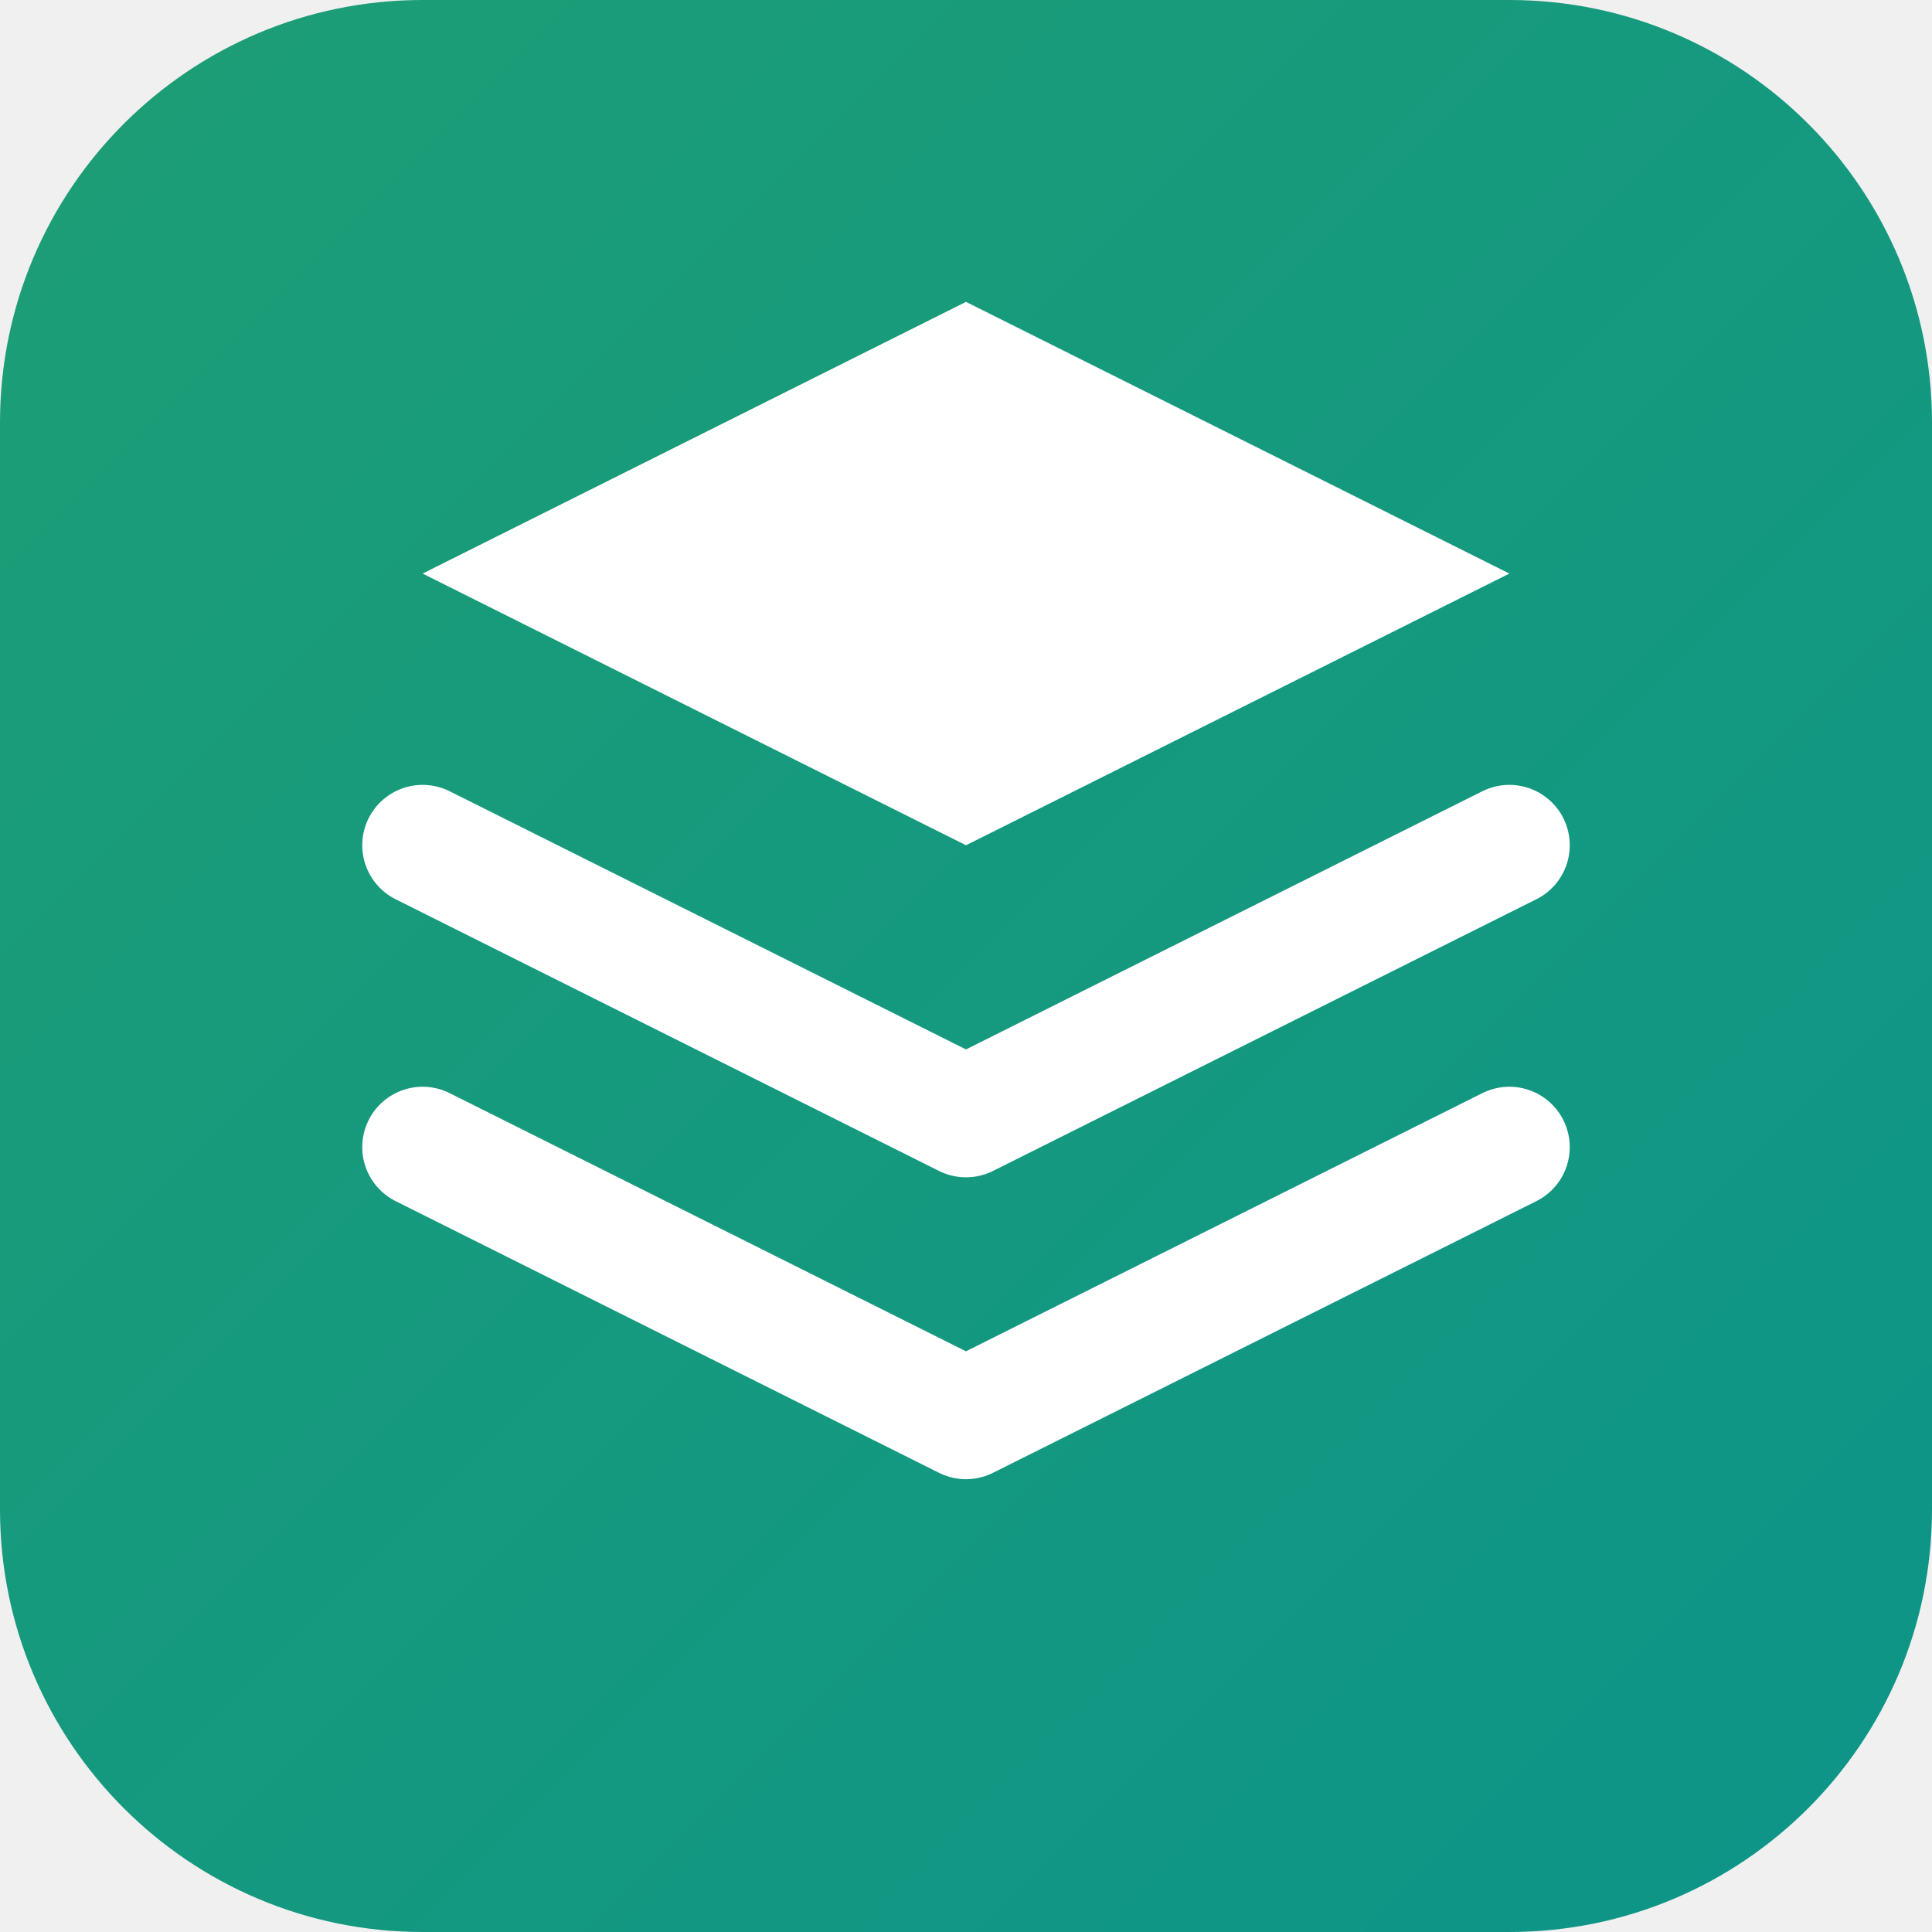
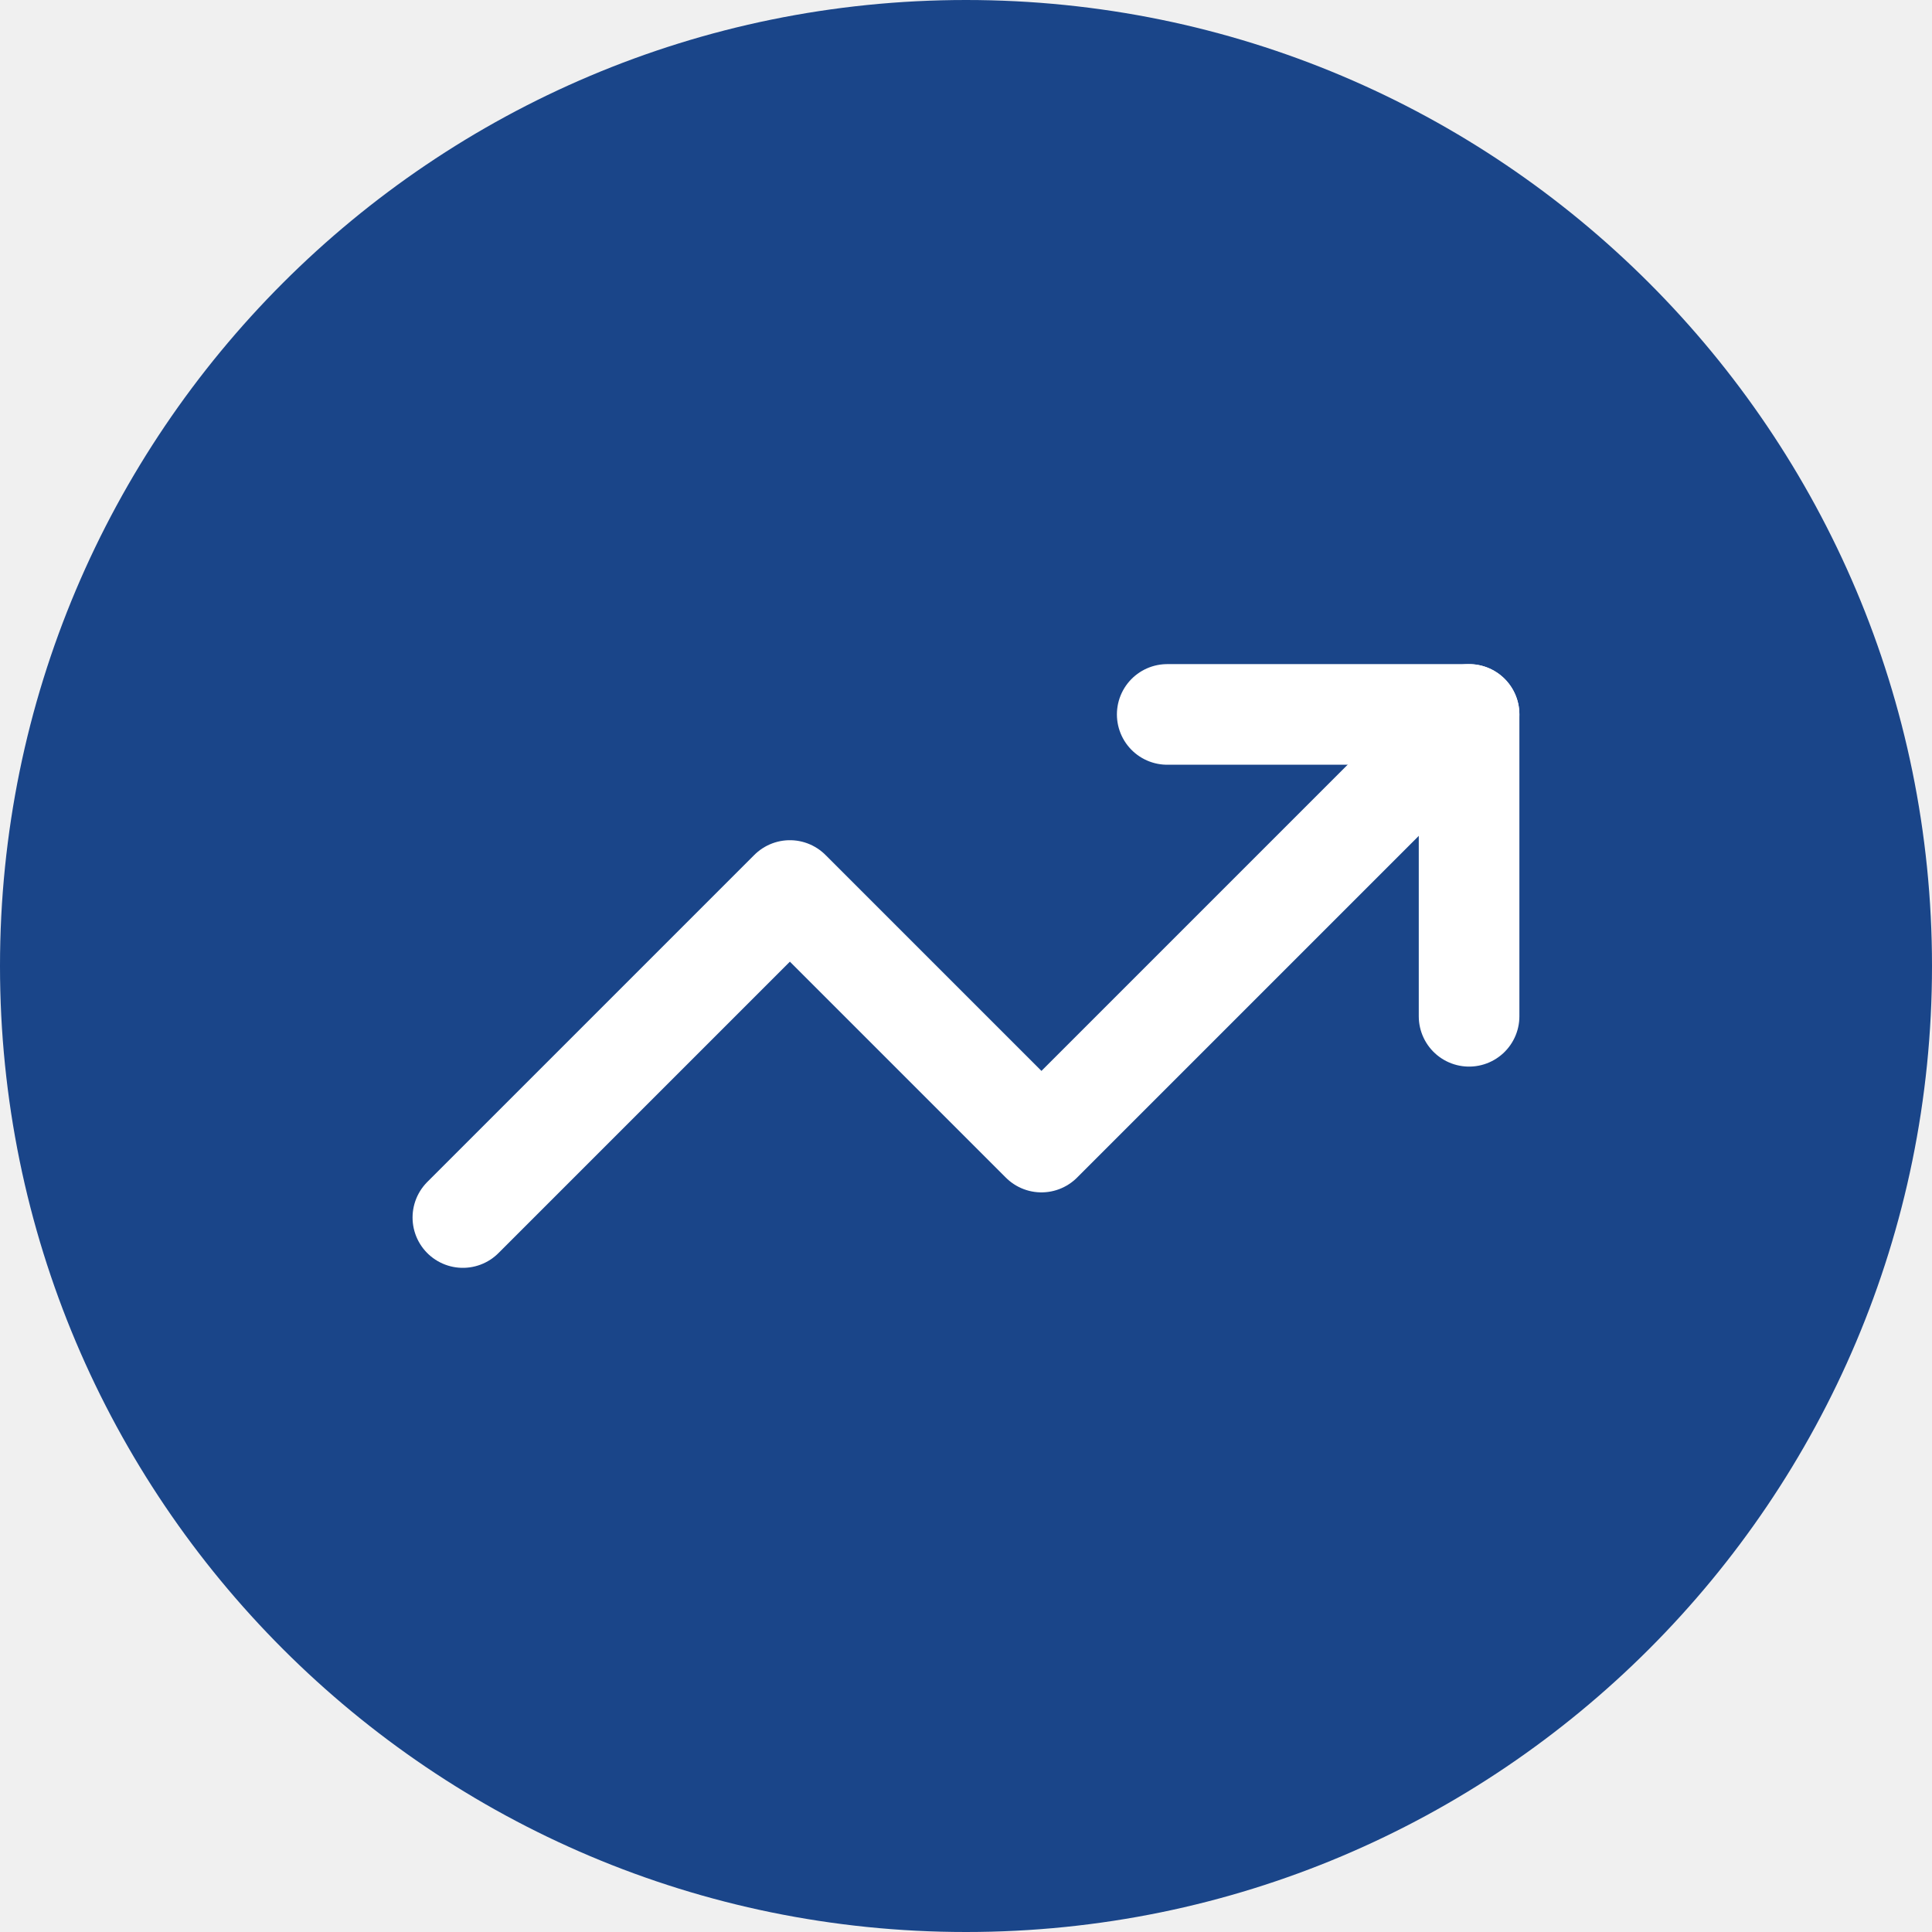
<svg xmlns="http://www.w3.org/2000/svg" viewBox="0 0 32 32" width="32" height="32">
-   <defs>
-     <linearGradient id="bg" x1="0%" y1="0%" x2="100%" y2="100%">
-       <stop offset="0%" stop-color="#1D9E75" />
-       <stop offset="100%" stop-color="#0d9488" />
-     </linearGradient>
-   </defs>
-   <rect width="32" height="32" rx="7" fill="url(#bg)" />
-   <path d="M16 5 L7 9.5 L16 14 L25 9.5 Z" fill="white" opacity="1" />
-   <path d="M7 14 L16 18.5 L25 14" fill="none" stroke="white" stroke-width="2" stroke-linecap="round" stroke-linejoin="round" />
-   <path d="M7 19 L16 23.5 L25 19" fill="none" stroke="white" stroke-width="2" stroke-linecap="round" stroke-linejoin="round" />
+   <circle cx="16" cy="16" r="16" fill="#1A4589" />
+   <g transform="translate(6,6) scale(0.8333)" fill="none" stroke="#ffffff" stroke-width="2" stroke-linecap="round" stroke-linejoin="round">
+     <polyline points="22 7 13.5 15.5 8.5 10.5 2 17" />
+     <polyline points="16 7 22 7 22 13" />
+   </g>
</svg>
